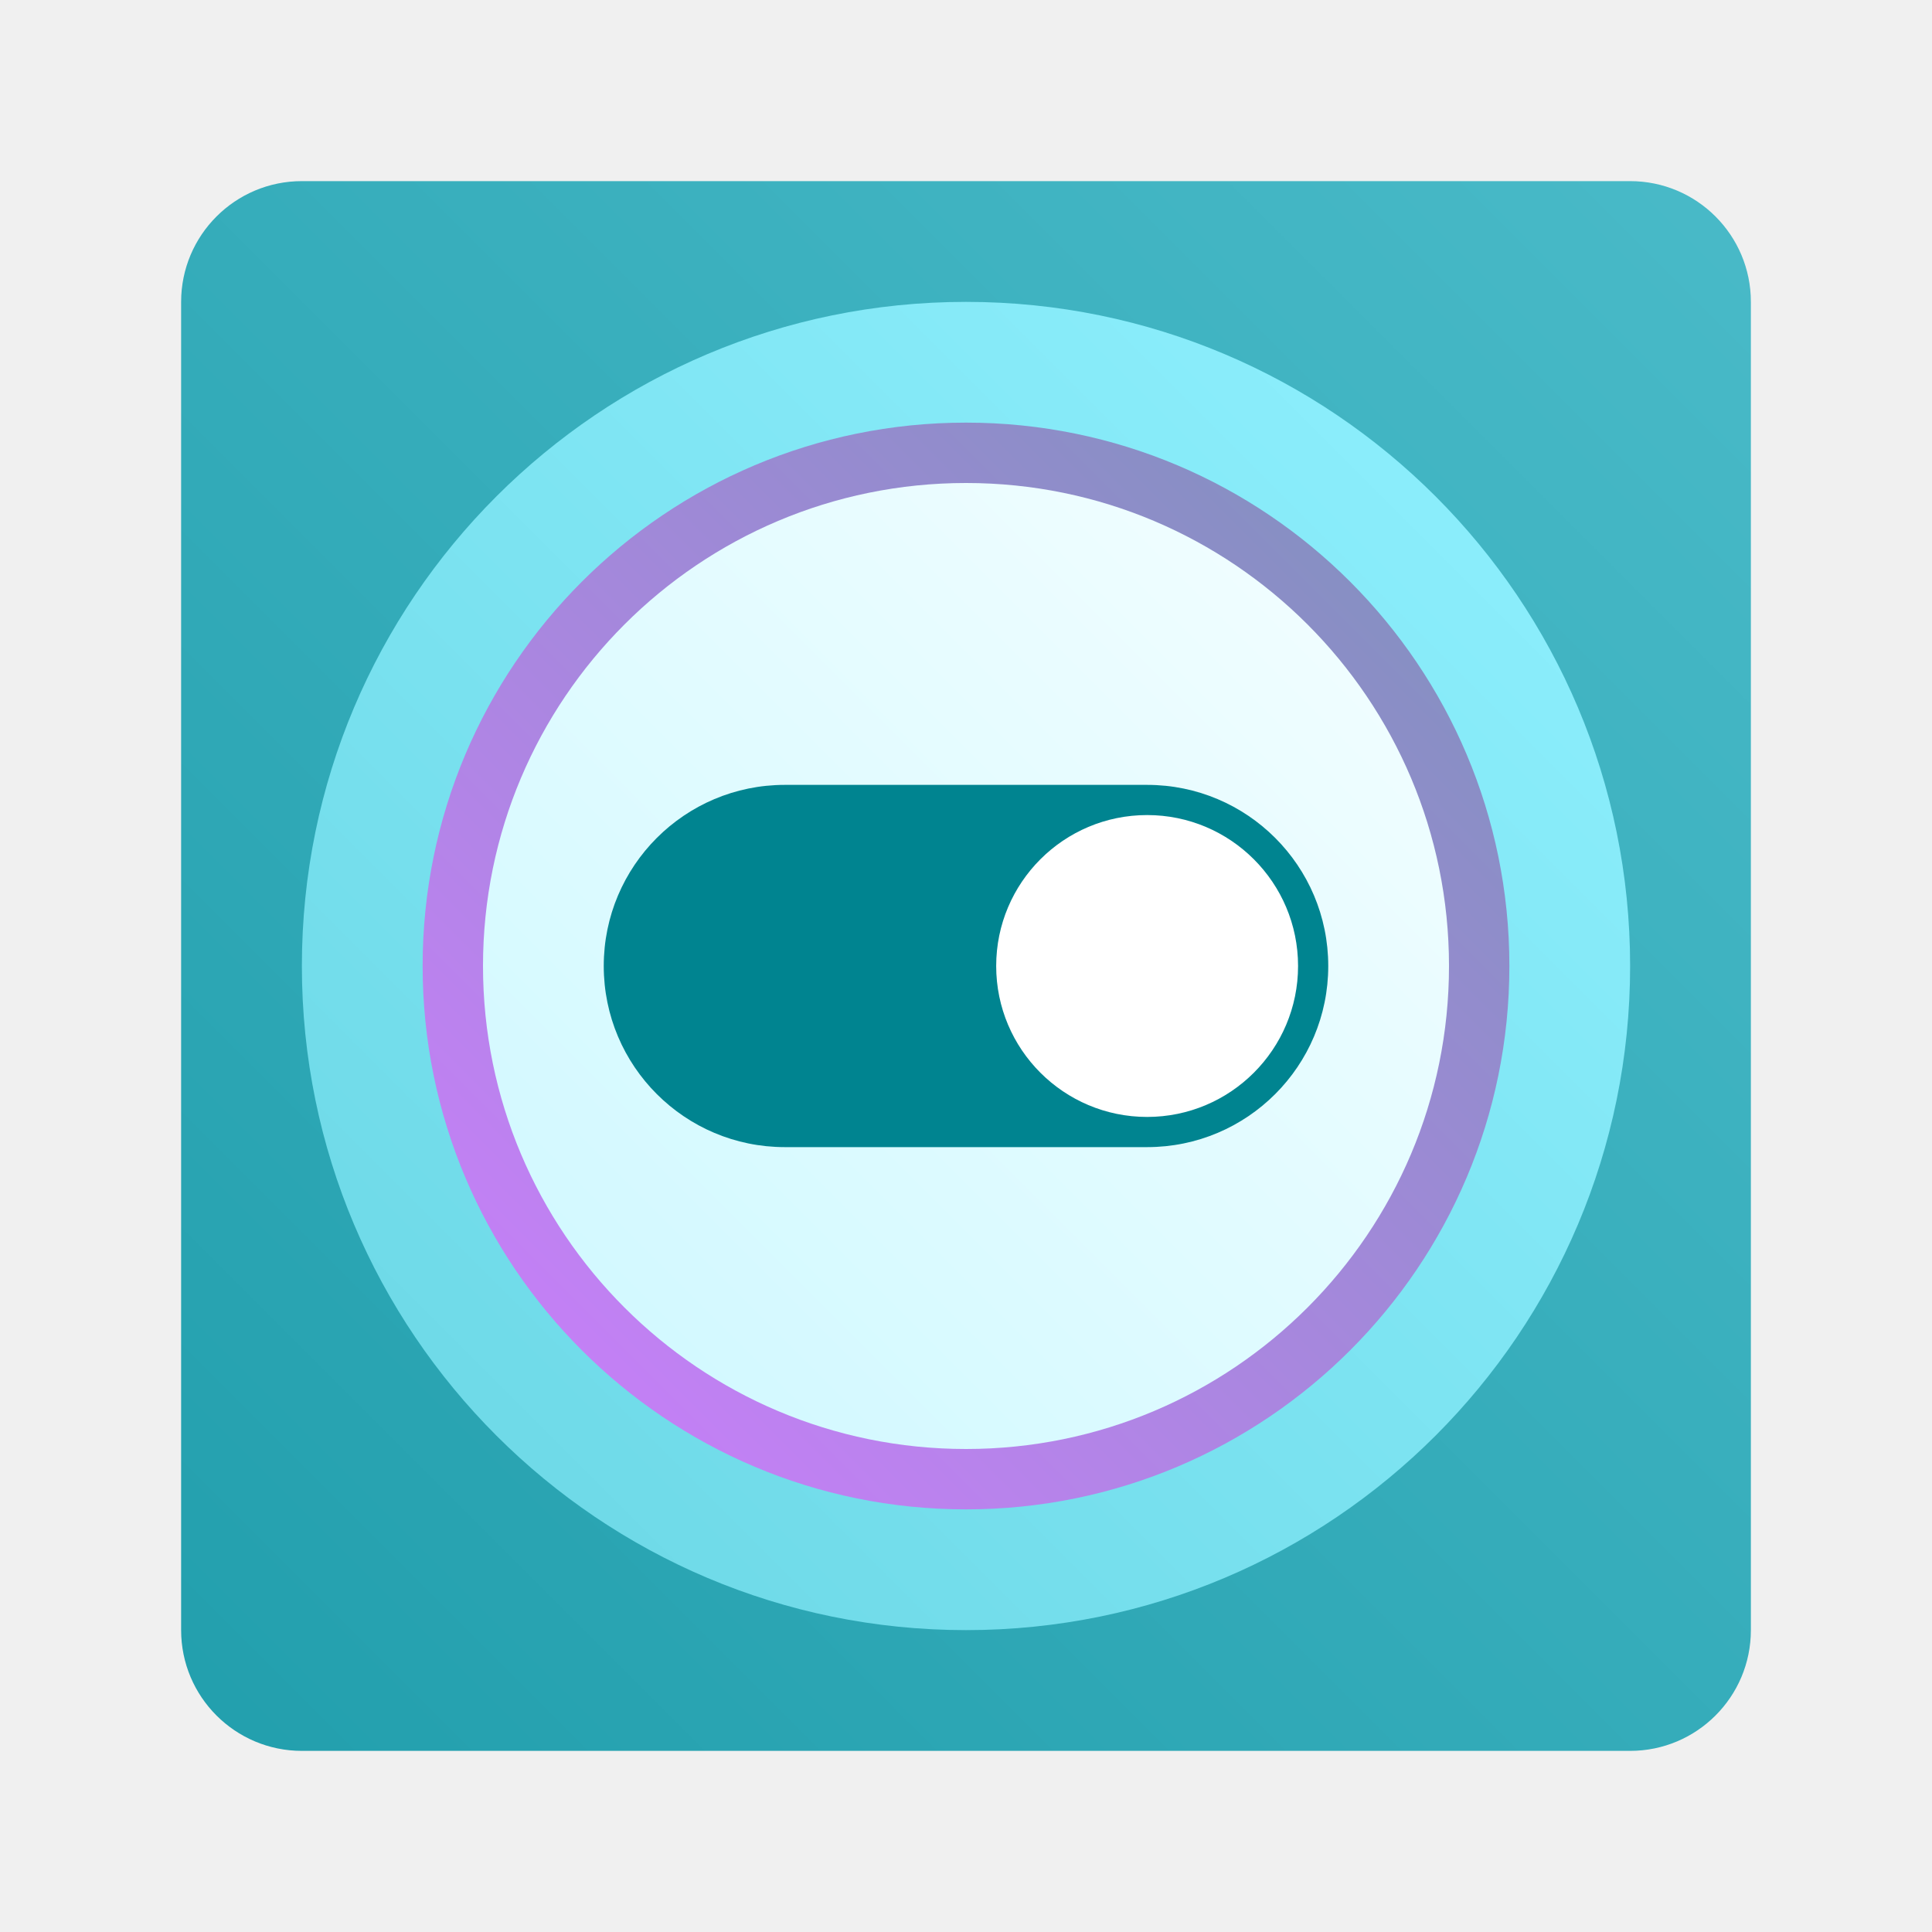
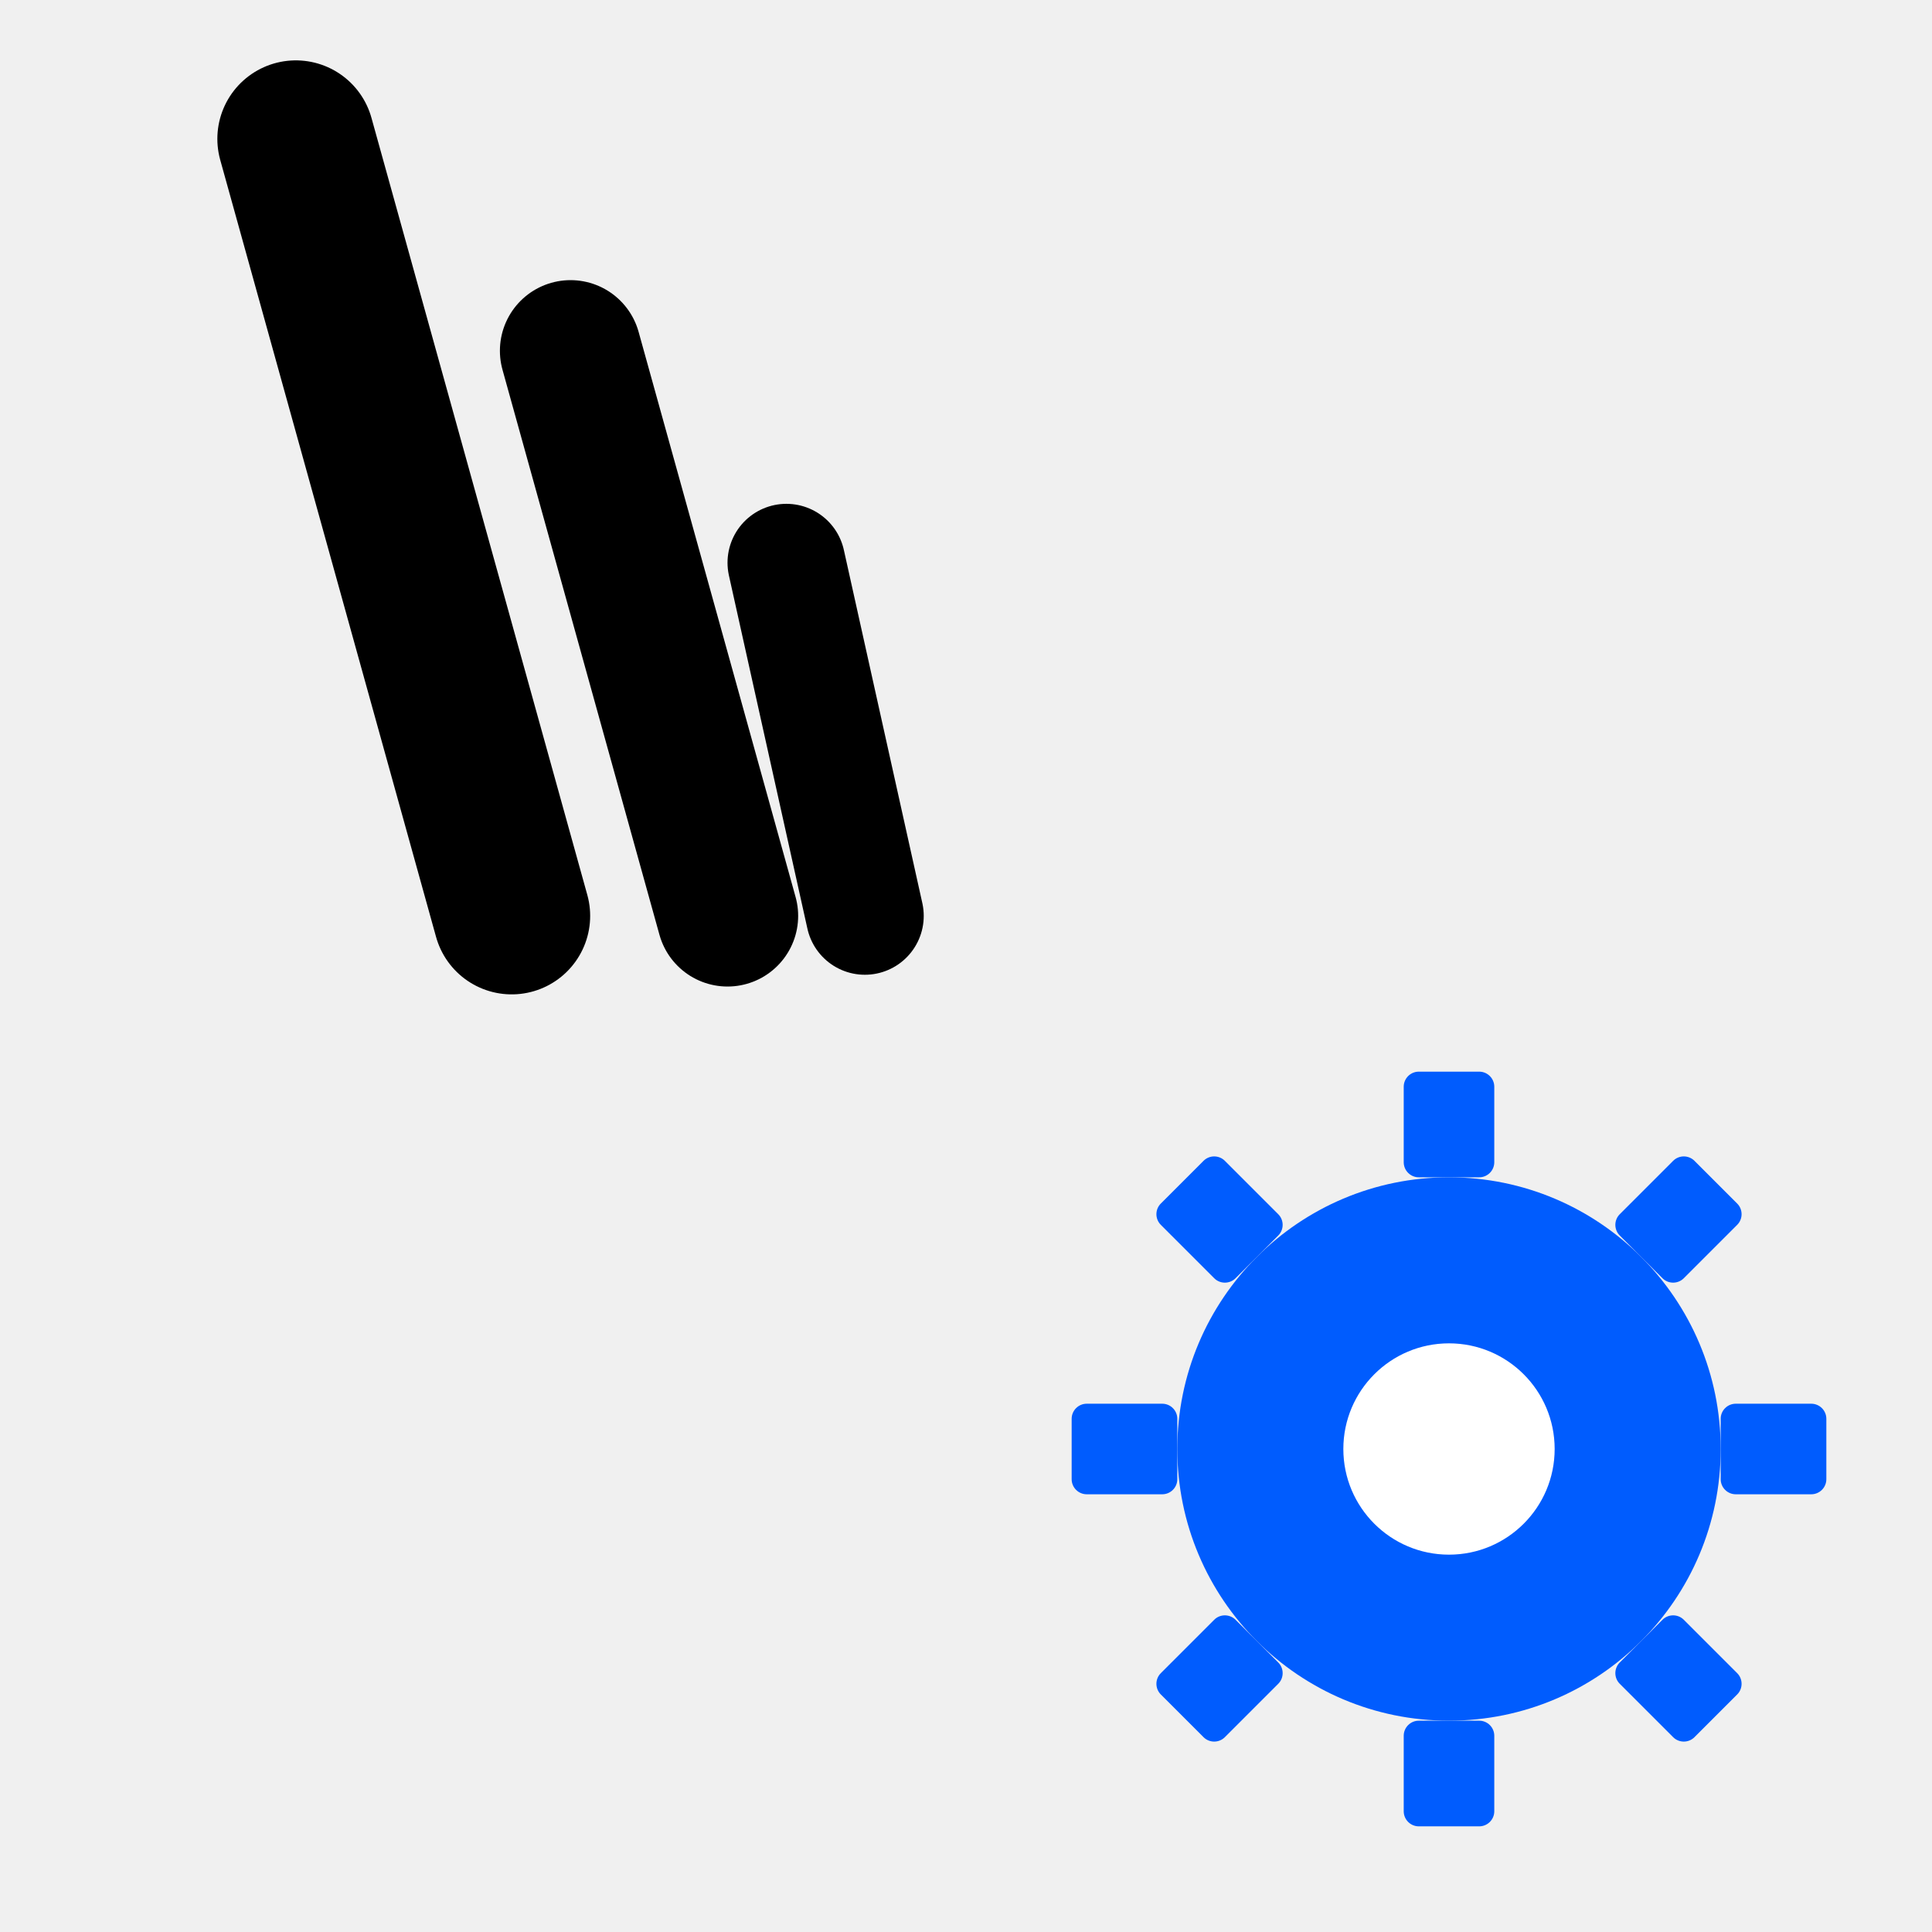
- <svg xmlns="http://www.w3.org/2000/svg" width="64" height="64" viewBox="0 0 64 64" fill="none">
-   <path d="M6 10C6 7.791 7.791 6 10 6H54C56.209 6 58 7.791 58 10V54C58 56.209 56.209 58 54 58H10C7.791 58 6 56.209 6 54V10Z" fill="url(#paint0_linear_1943_453)" />
-   <path d="M54 32C54 44.15 44.15 54 32 54C19.85 54 10 44.15 10 32C10 19.85 19.85 10 32 10C44.15 10 54 19.85 54 32Z" fill="url(#paint1_linear_1943_453)" />
-   <path d="M50 32C50 41.941 41.941 50 32 50C22.059 50 14 41.941 14 32C14 22.059 22.059 14 32 14C41.941 14 50 22.059 50 32Z" fill="url(#paint2_linear_1943_453)" />
-   <path d="M48 32C48 40.837 40.837 48 32 48C23.163 48 16 40.837 16 32C16 23.163 23.163 16 32 16C40.837 16 48 23.163 48 32Z" fill="url(#paint3_linear_1943_453)" />
-   <path d="M20 32C20 28.686 22.686 26 26 26H38C41.314 26 44 28.686 44 32C44 35.314 41.314 38 38 38H26C22.686 38 20 35.314 20 32Z" fill="#008490" />
-   <path d="M43 32C43 34.761 40.761 37 38 37C35.239 37 33 34.761 33 32C33 29.239 35.239 27 38 27C40.761 27 43 29.239 43 32Z" fill="white" />
-   <defs>
-     <linearGradient id="paint0_linear_1943_453" x1="6" y1="58" x2="58" y2="6" gradientUnits="userSpaceOnUse">
-       <stop stop-color="#229FAD" />
-       <stop offset="1" stop-color="#49BAC8" />
-     </linearGradient>
-     <linearGradient id="paint1_linear_1943_453" x1="10" y1="54" x2="54" y2="10" gradientUnits="userSpaceOnUse">
-       <stop stop-color="#69D6E4" />
-       <stop offset="1" stop-color="#90F1FF" />
-     </linearGradient>
-     <linearGradient id="paint2_linear_1943_453" x1="14" y1="50" x2="50" y2="14" gradientUnits="userSpaceOnUse">
-       <stop stop-color="#CF7DFF" />
-       <stop offset="1" stop-color="#7B92B9" />
-     </linearGradient>
-     <linearGradient id="paint3_linear_1943_453" x1="16" y1="48" x2="48" y2="16" gradientUnits="userSpaceOnUse">
-       <stop stop-color="#CDF8FF" />
-       <stop offset="1" stop-color="#F5FEFF" />
-     </linearGradient>
-   </defs>
+ <svg xmlns="http://www.w3.org/2000/svg" width="256" height="256" viewBox="0 0 256 256" fill="none">
+   <g stroke="#000000" stroke-linecap="round" transform="translate(8,8) scale(0.52)">
+     <line x1="60" y1="20" x2="115" y2="218" stroke-width="40" />
+     <line x1="130" y1="74" x2="170" y2="218" stroke-width="36" />
+     <line x1="185" y1="128" x2="205" y2="218" stroke-width="30" />
+   </g>
+   <g transform="translate(192 192)" fill="#005CFE">
+     <g>
+       <rect x="-6" y="-50" width="12" height="14" rx="2" />
+       <rect x="-6" y="-50" width="12" height="14" rx="2" transform="rotate(45)" />
+       <rect x="-6" y="-50" width="12" height="14" rx="2" transform="rotate(90)" />
+       <rect x="-6" y="-50" width="12" height="14" rx="2" transform="rotate(135)" />
+       <rect x="-6" y="-50" width="12" height="14" rx="2" transform="rotate(180)" />
+       <rect x="-6" y="-50" width="12" height="14" rx="2" transform="rotate(225)" />
+       <rect x="-6" y="-50" width="12" height="14" rx="2" transform="rotate(270)" />
+       <rect x="-6" y="-50" width="12" height="14" rx="2" transform="rotate(315)" />
+     </g>
+     <circle r="36" />
+     <circle r="14" fill="#FFFFFF" />
+   </g>
</svg>
